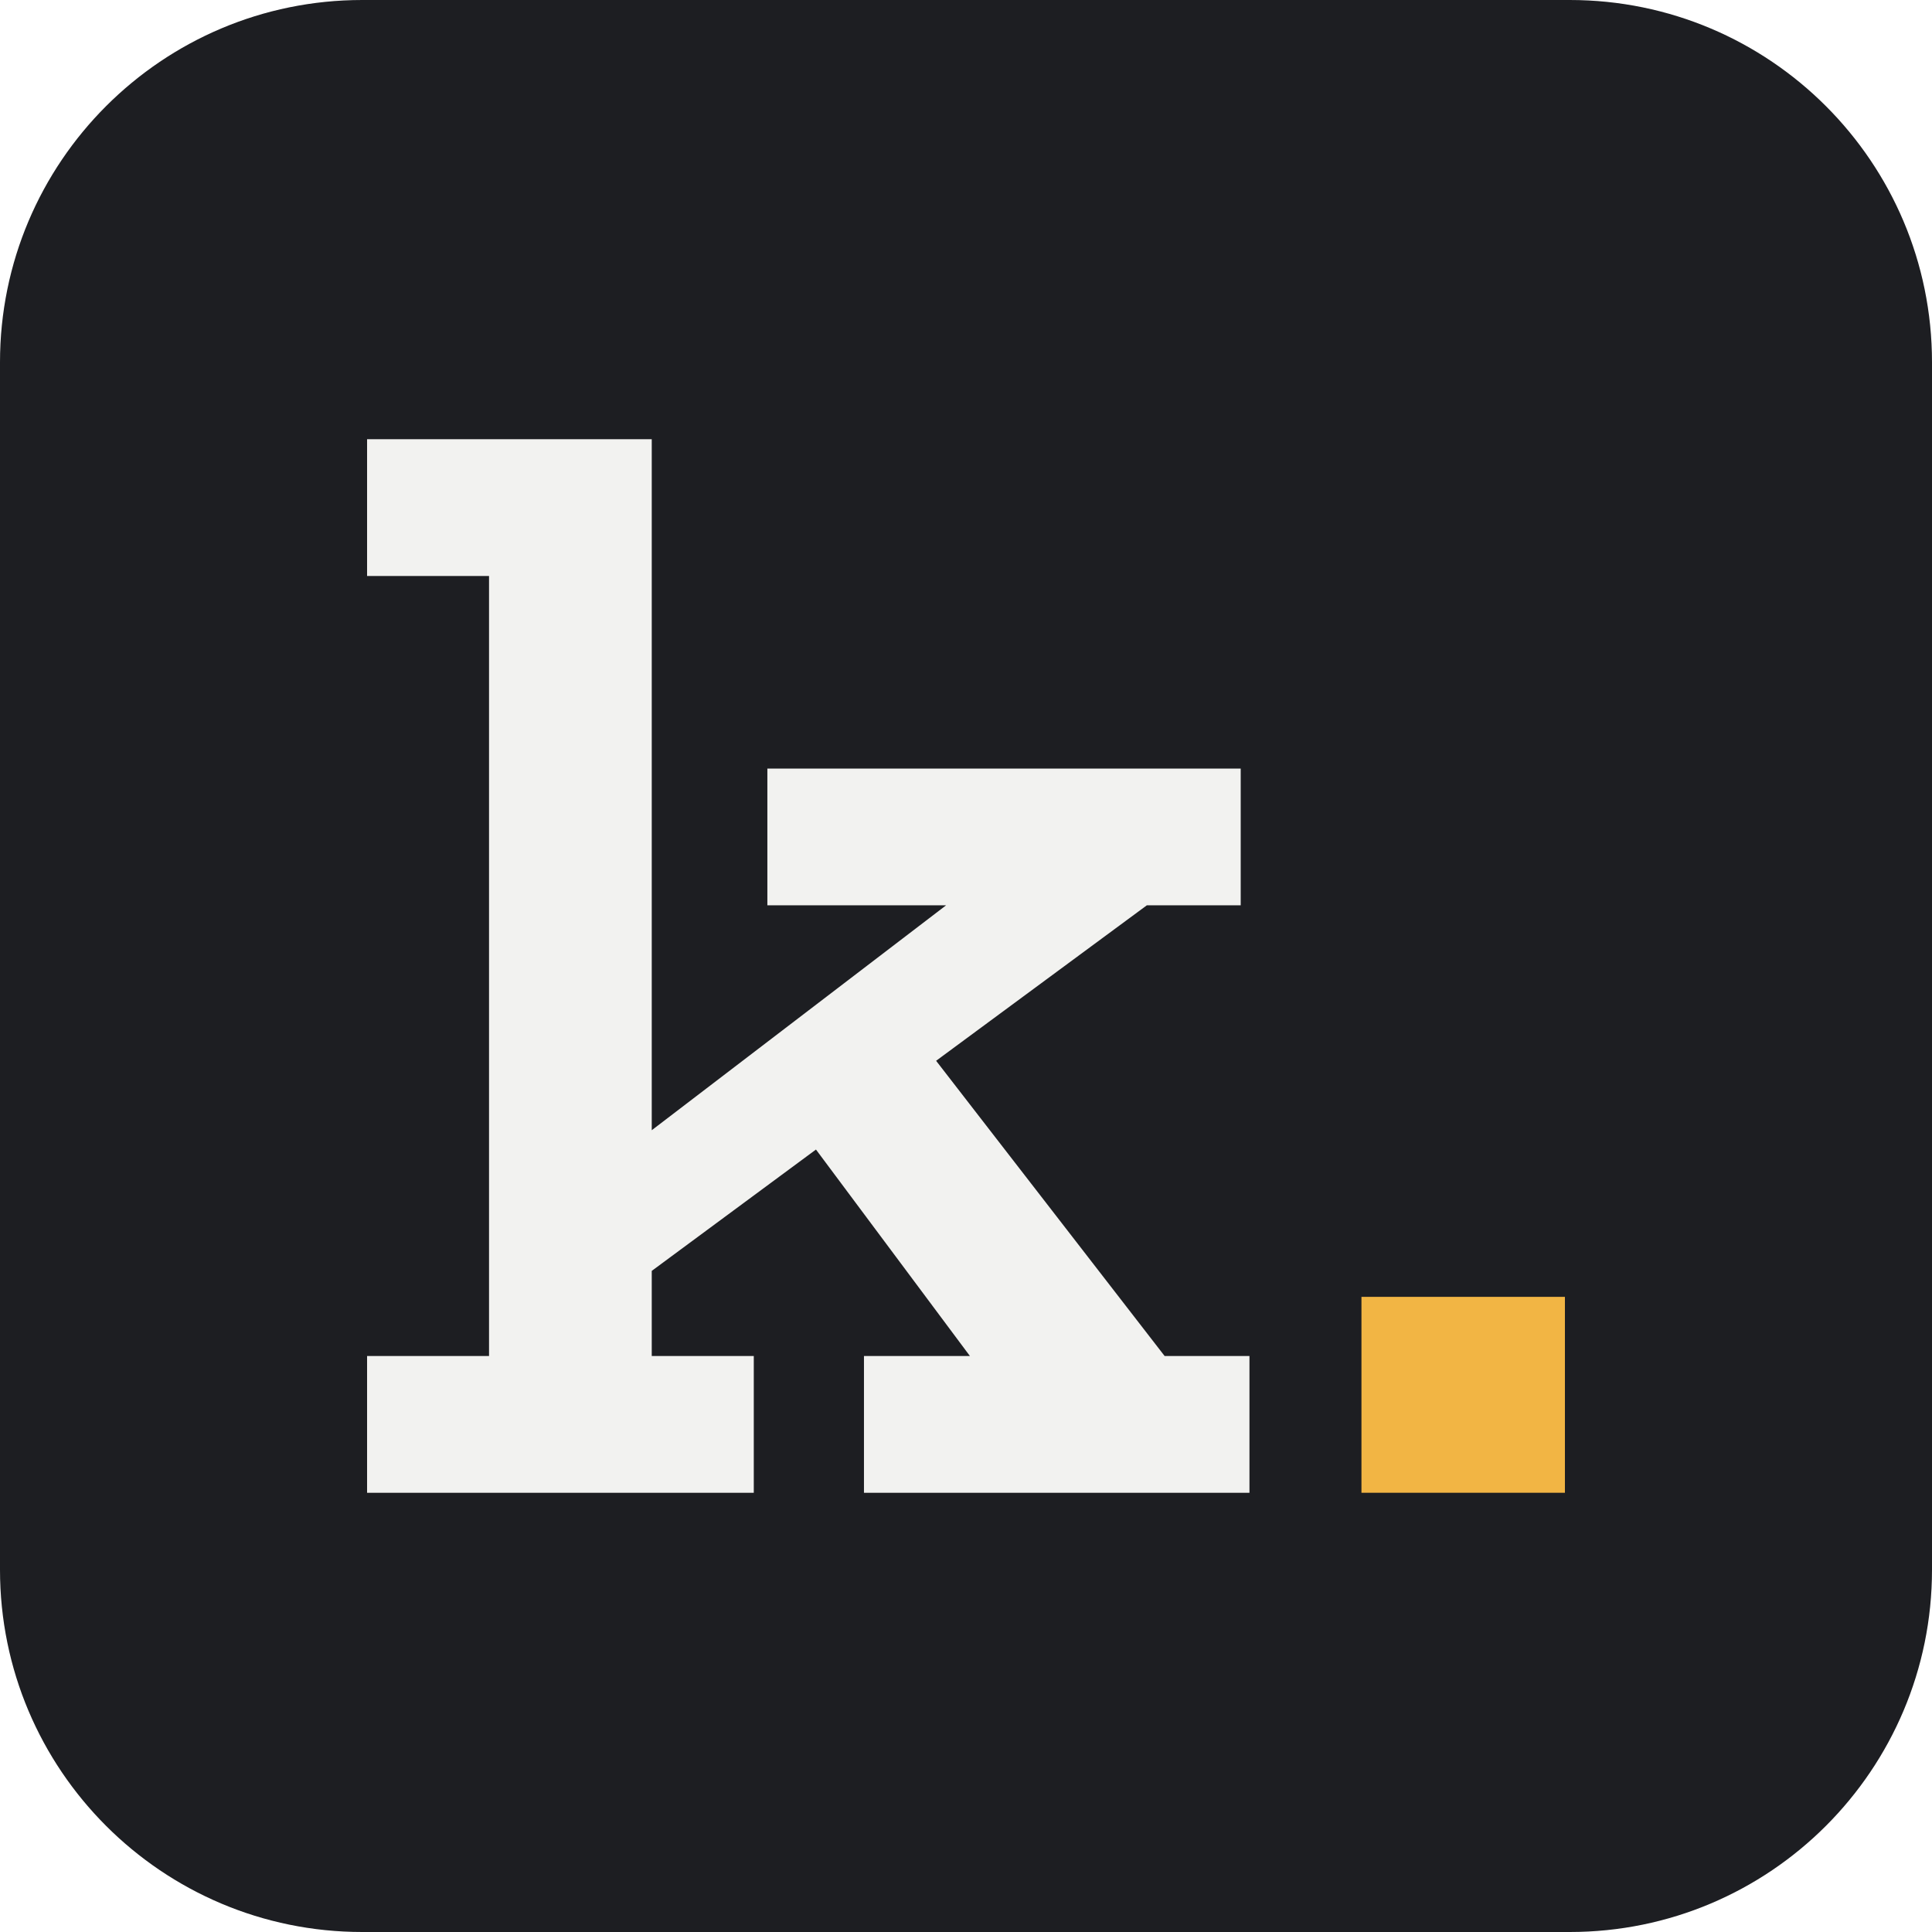
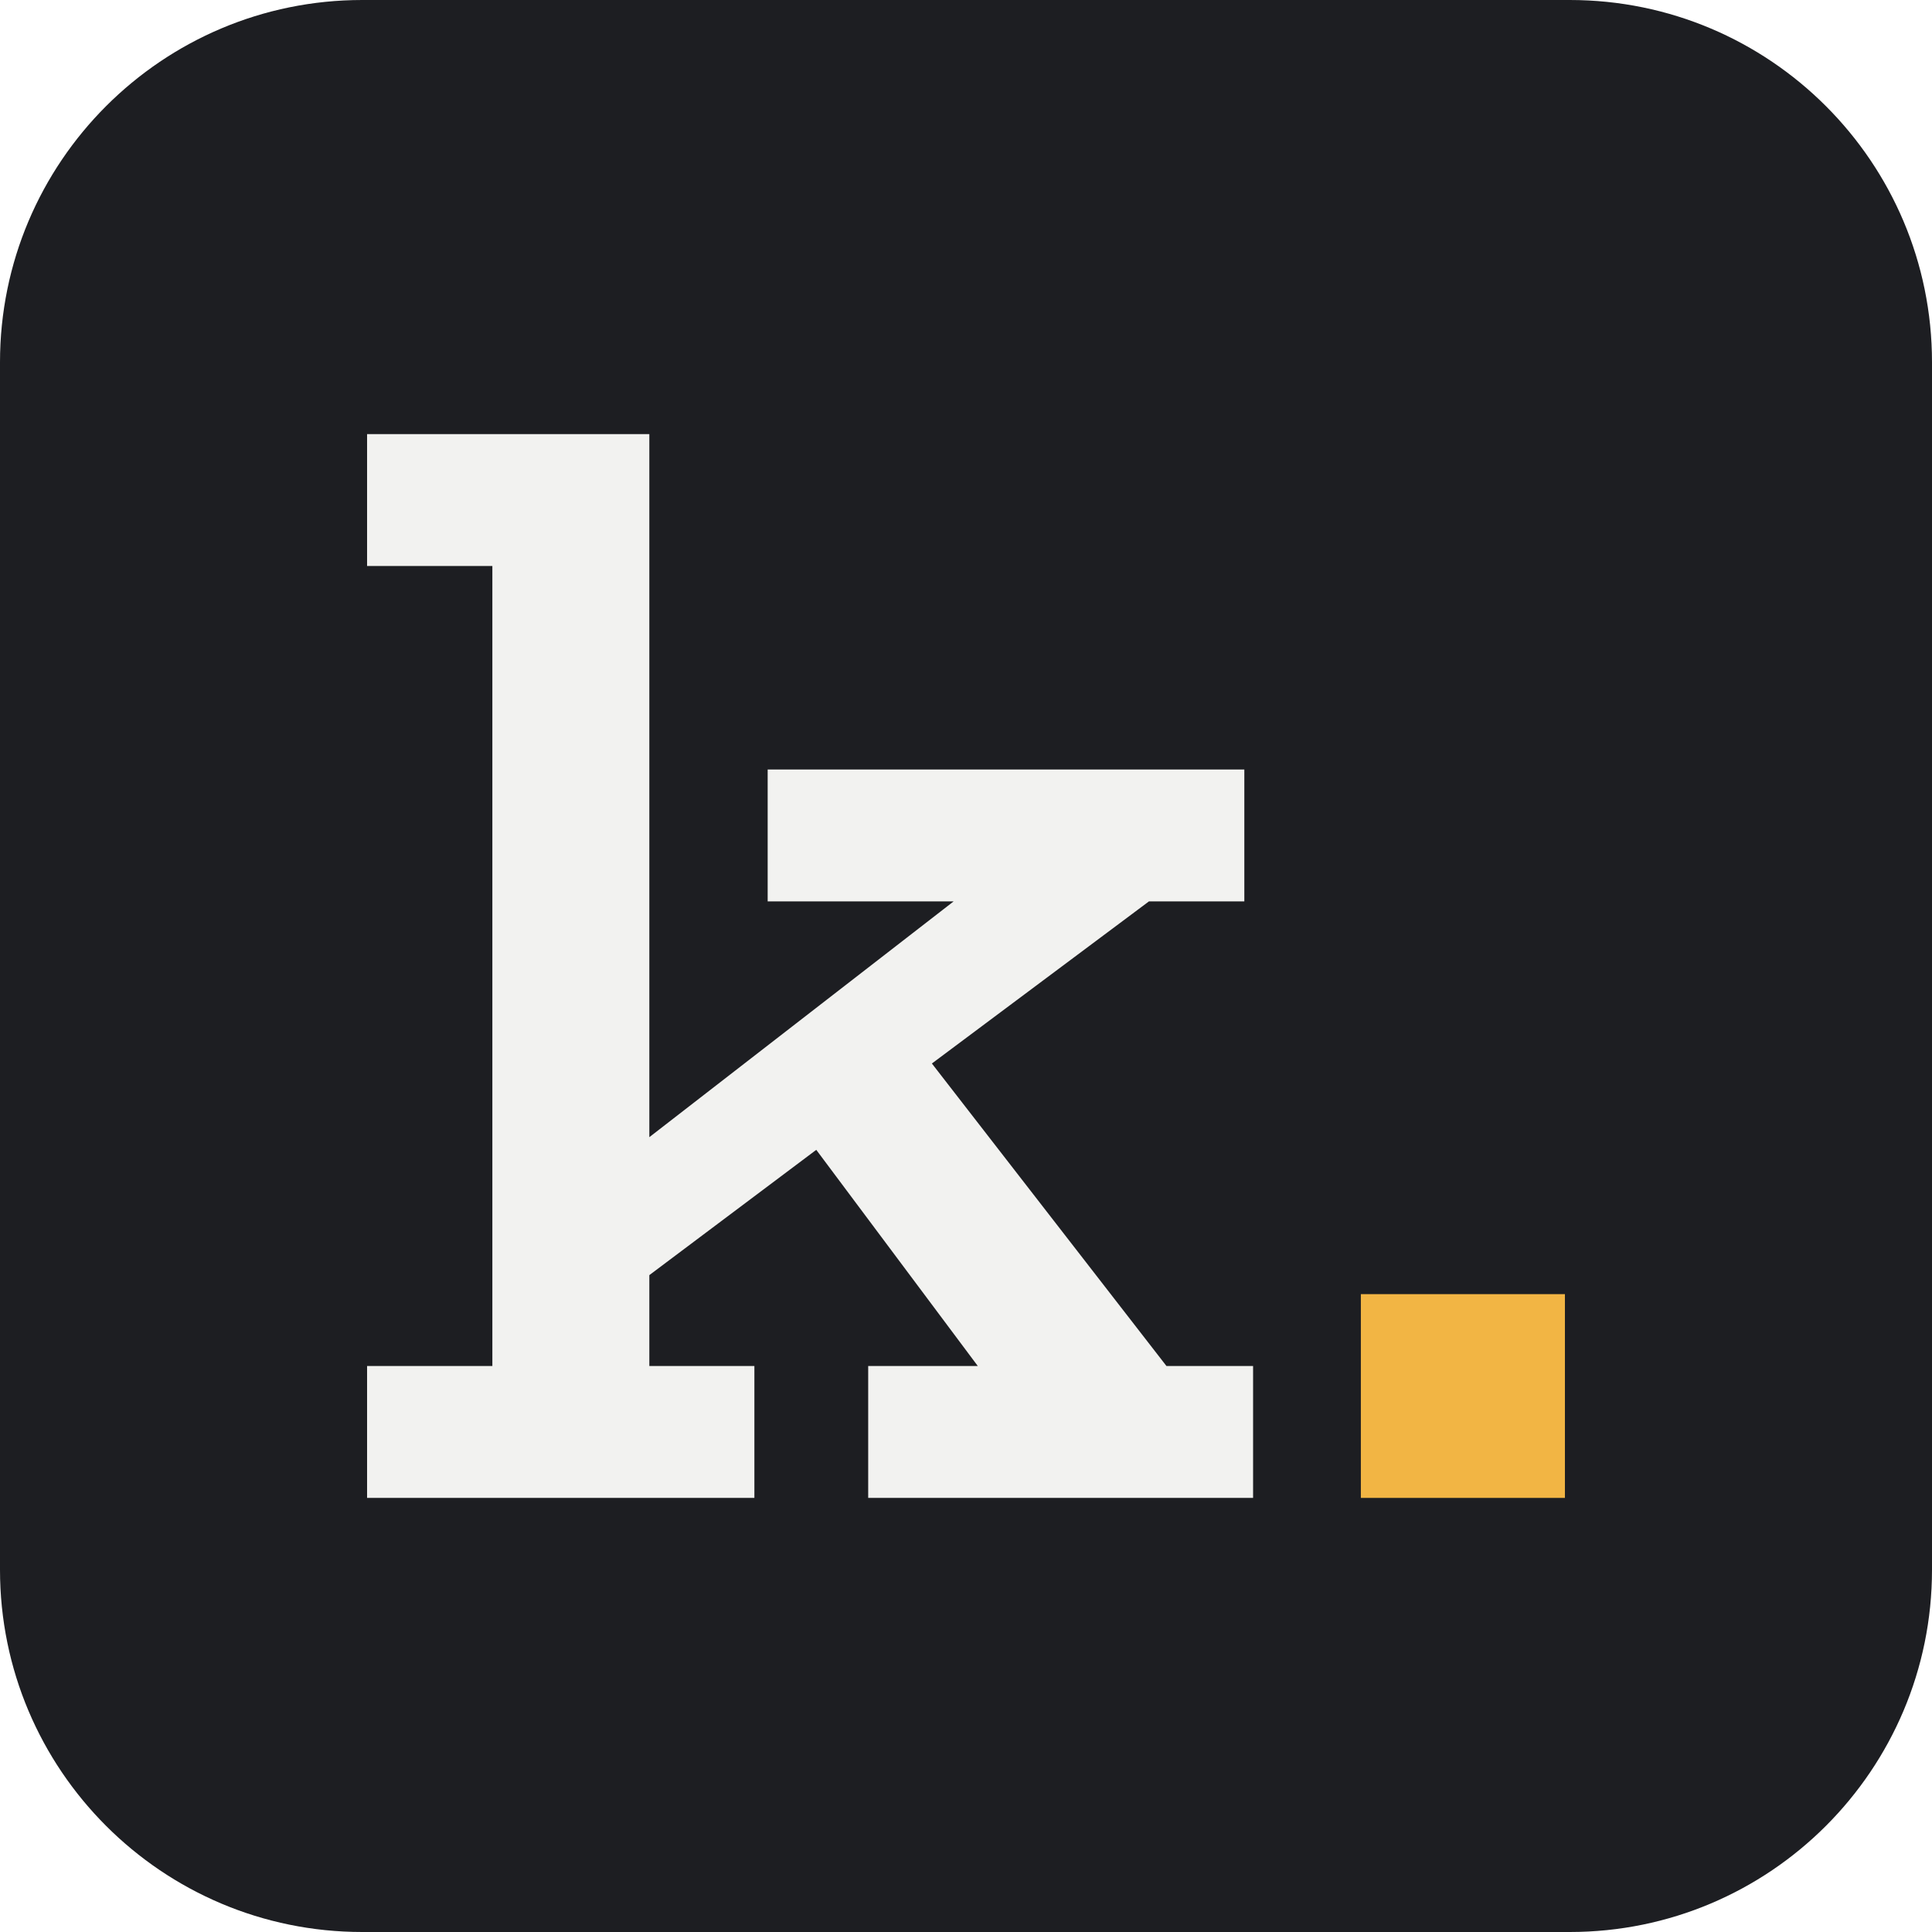
<svg xmlns="http://www.w3.org/2000/svg" width="32" height="32" viewBox="0 0 64 64" role="img" aria-label="keypaste">
  <rect width="64" height="64" rx="12" fill="#1D1E22" />
-   <path fill="#F2F2F0" d="M21.59 44.92H24.97V49.45H12.16V44.92H16.2V19.08H12.16V14.55H21.59V37.44L31.34 29.99H25.42V25.46H41.1V29.99H37.99L31.01 35.14L38.58 44.92H41.39V49.45H28.62V44.92H32.13L27.03 38.08L21.59 42.1Z" />
-   <path fill="#F2B544" d="M45.1 42.96H51.84V49.45H45.1Z" />
+   <path fill="#F2F2F0" d="M21.51 45.25V42.24L27.04 38.09L32.39 45.25H28.76V49.62H41.51V45.25H38.64L30.87 35.23L38.06 29.86H41.22V25.49H25.43V29.86H31.59L21.51 37.67V14.38H12.16V18.75H16.31V45.25H12.16V49.62H24.99V45.25Z" />
+   <path fill="#F2B544" d="M45.08 49.62H51.84V42.87H45.08Z" />
</svg>
